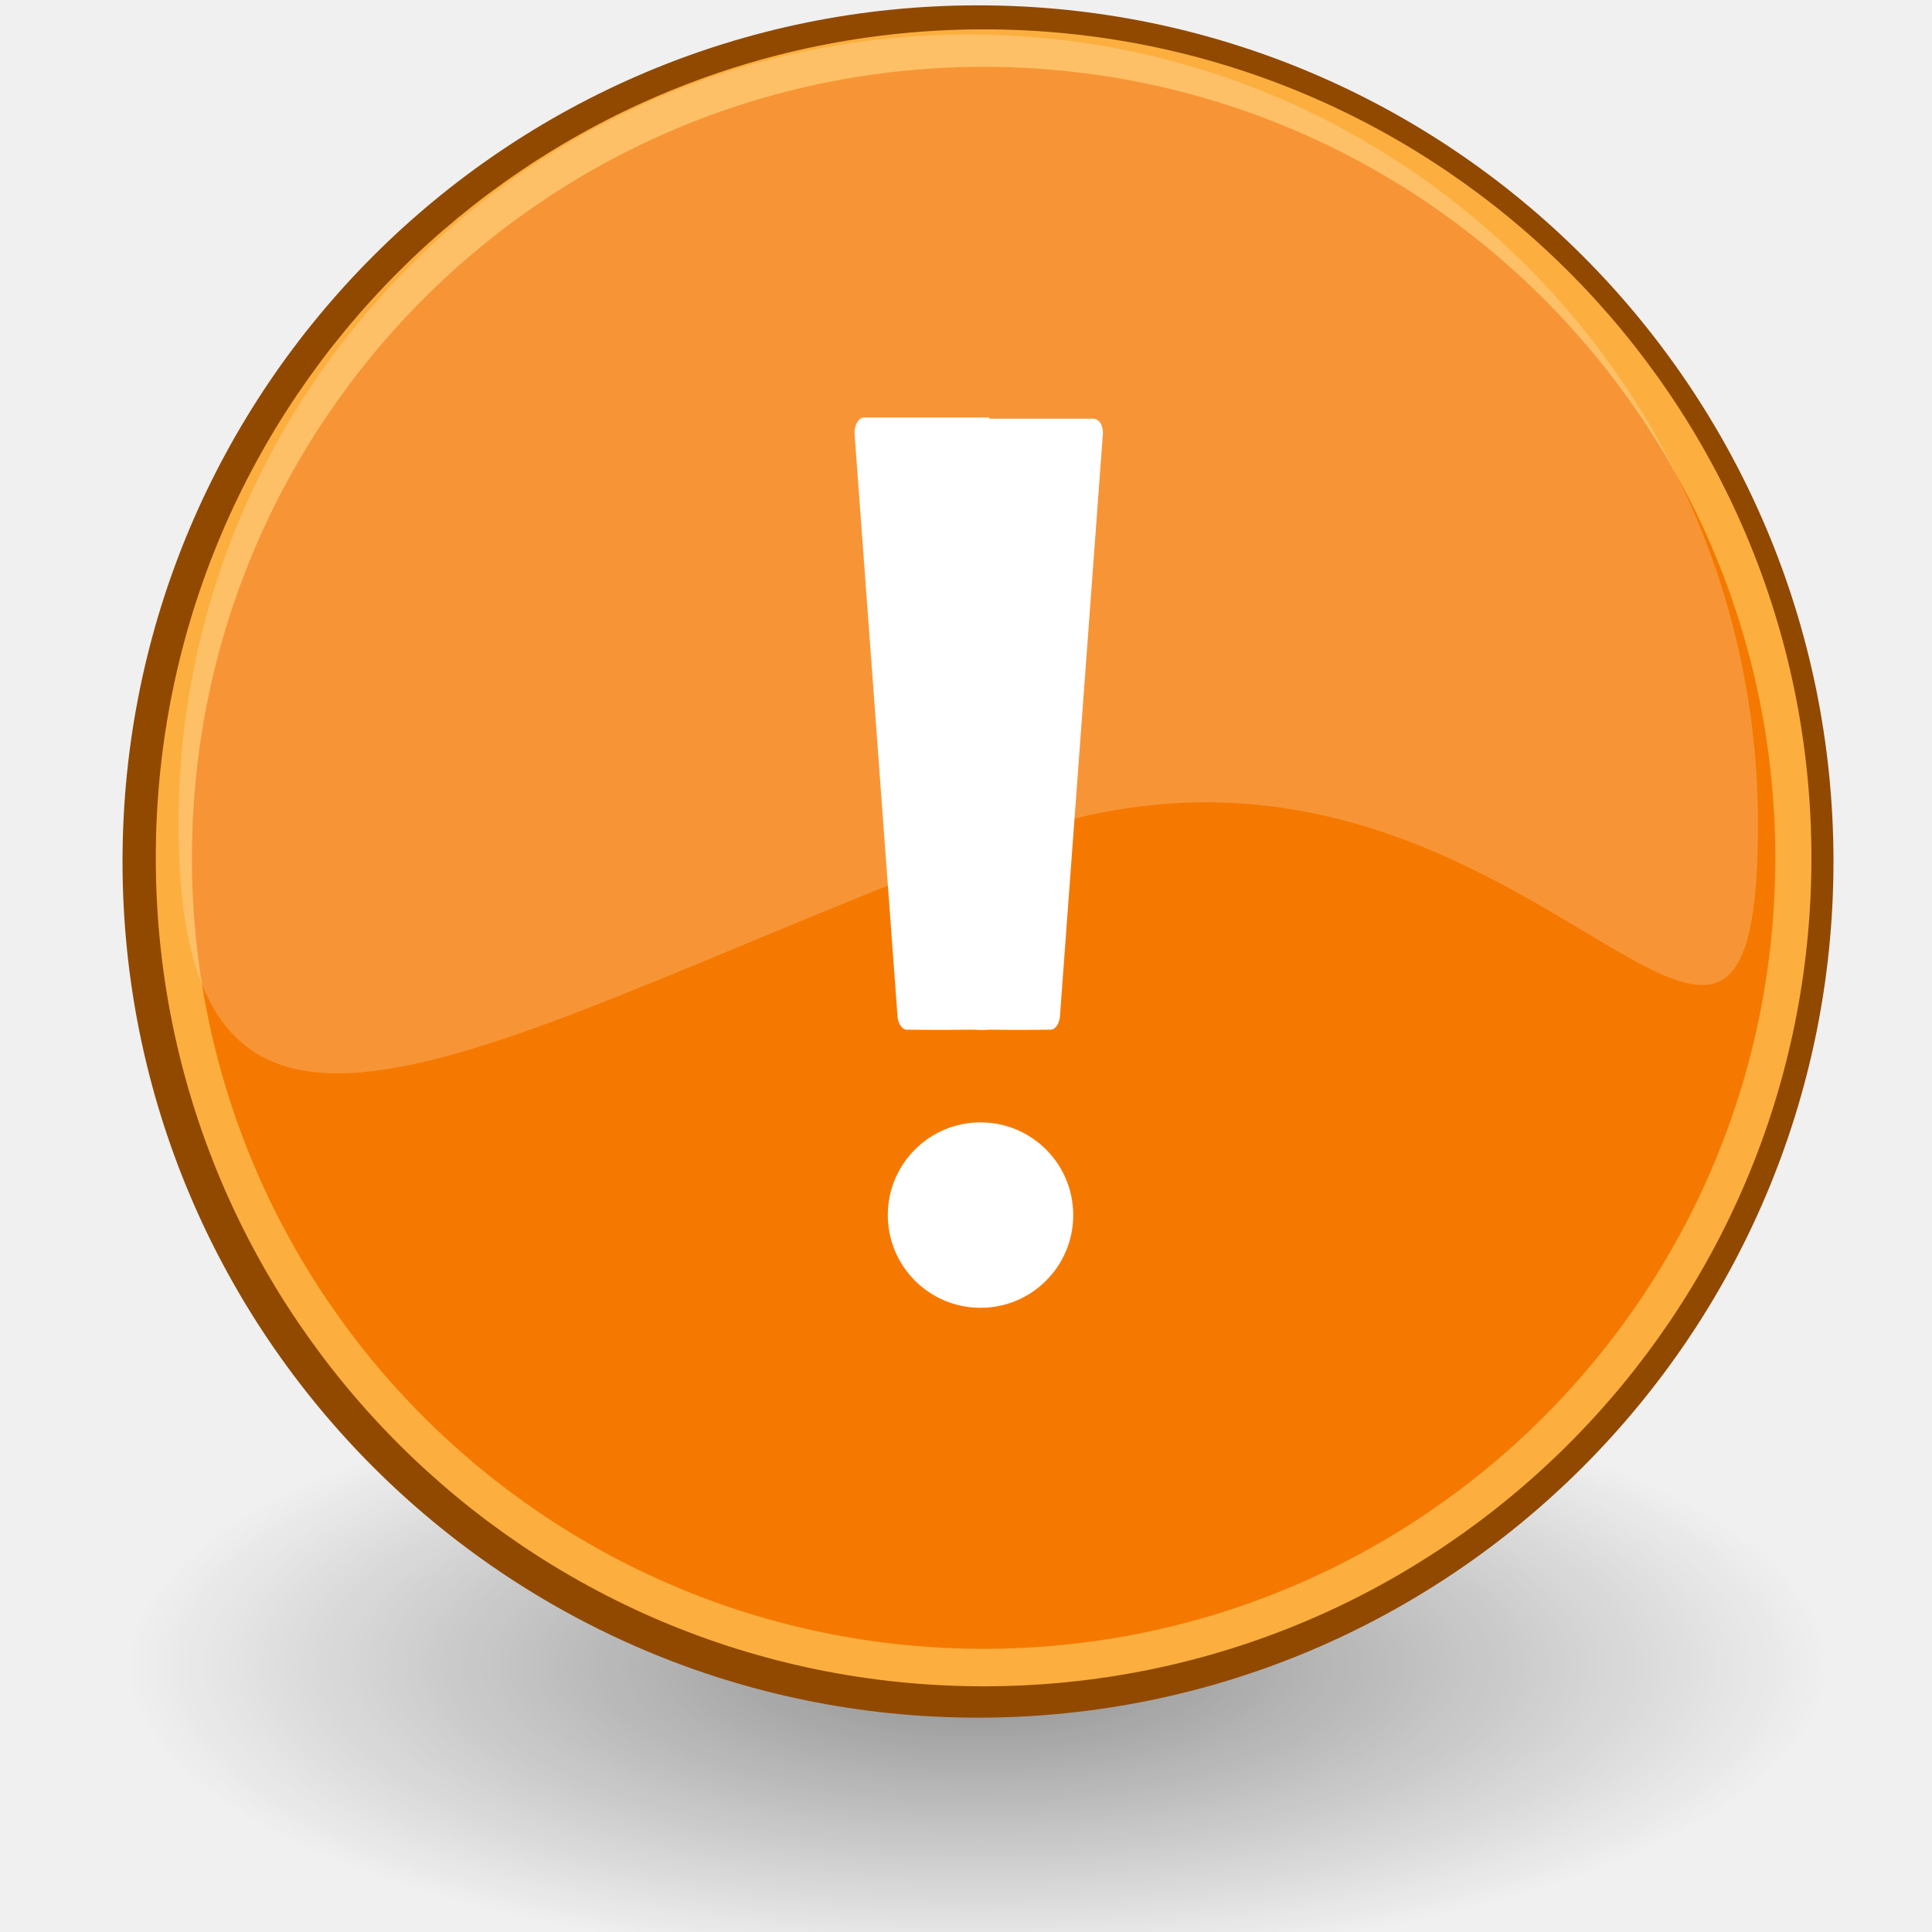
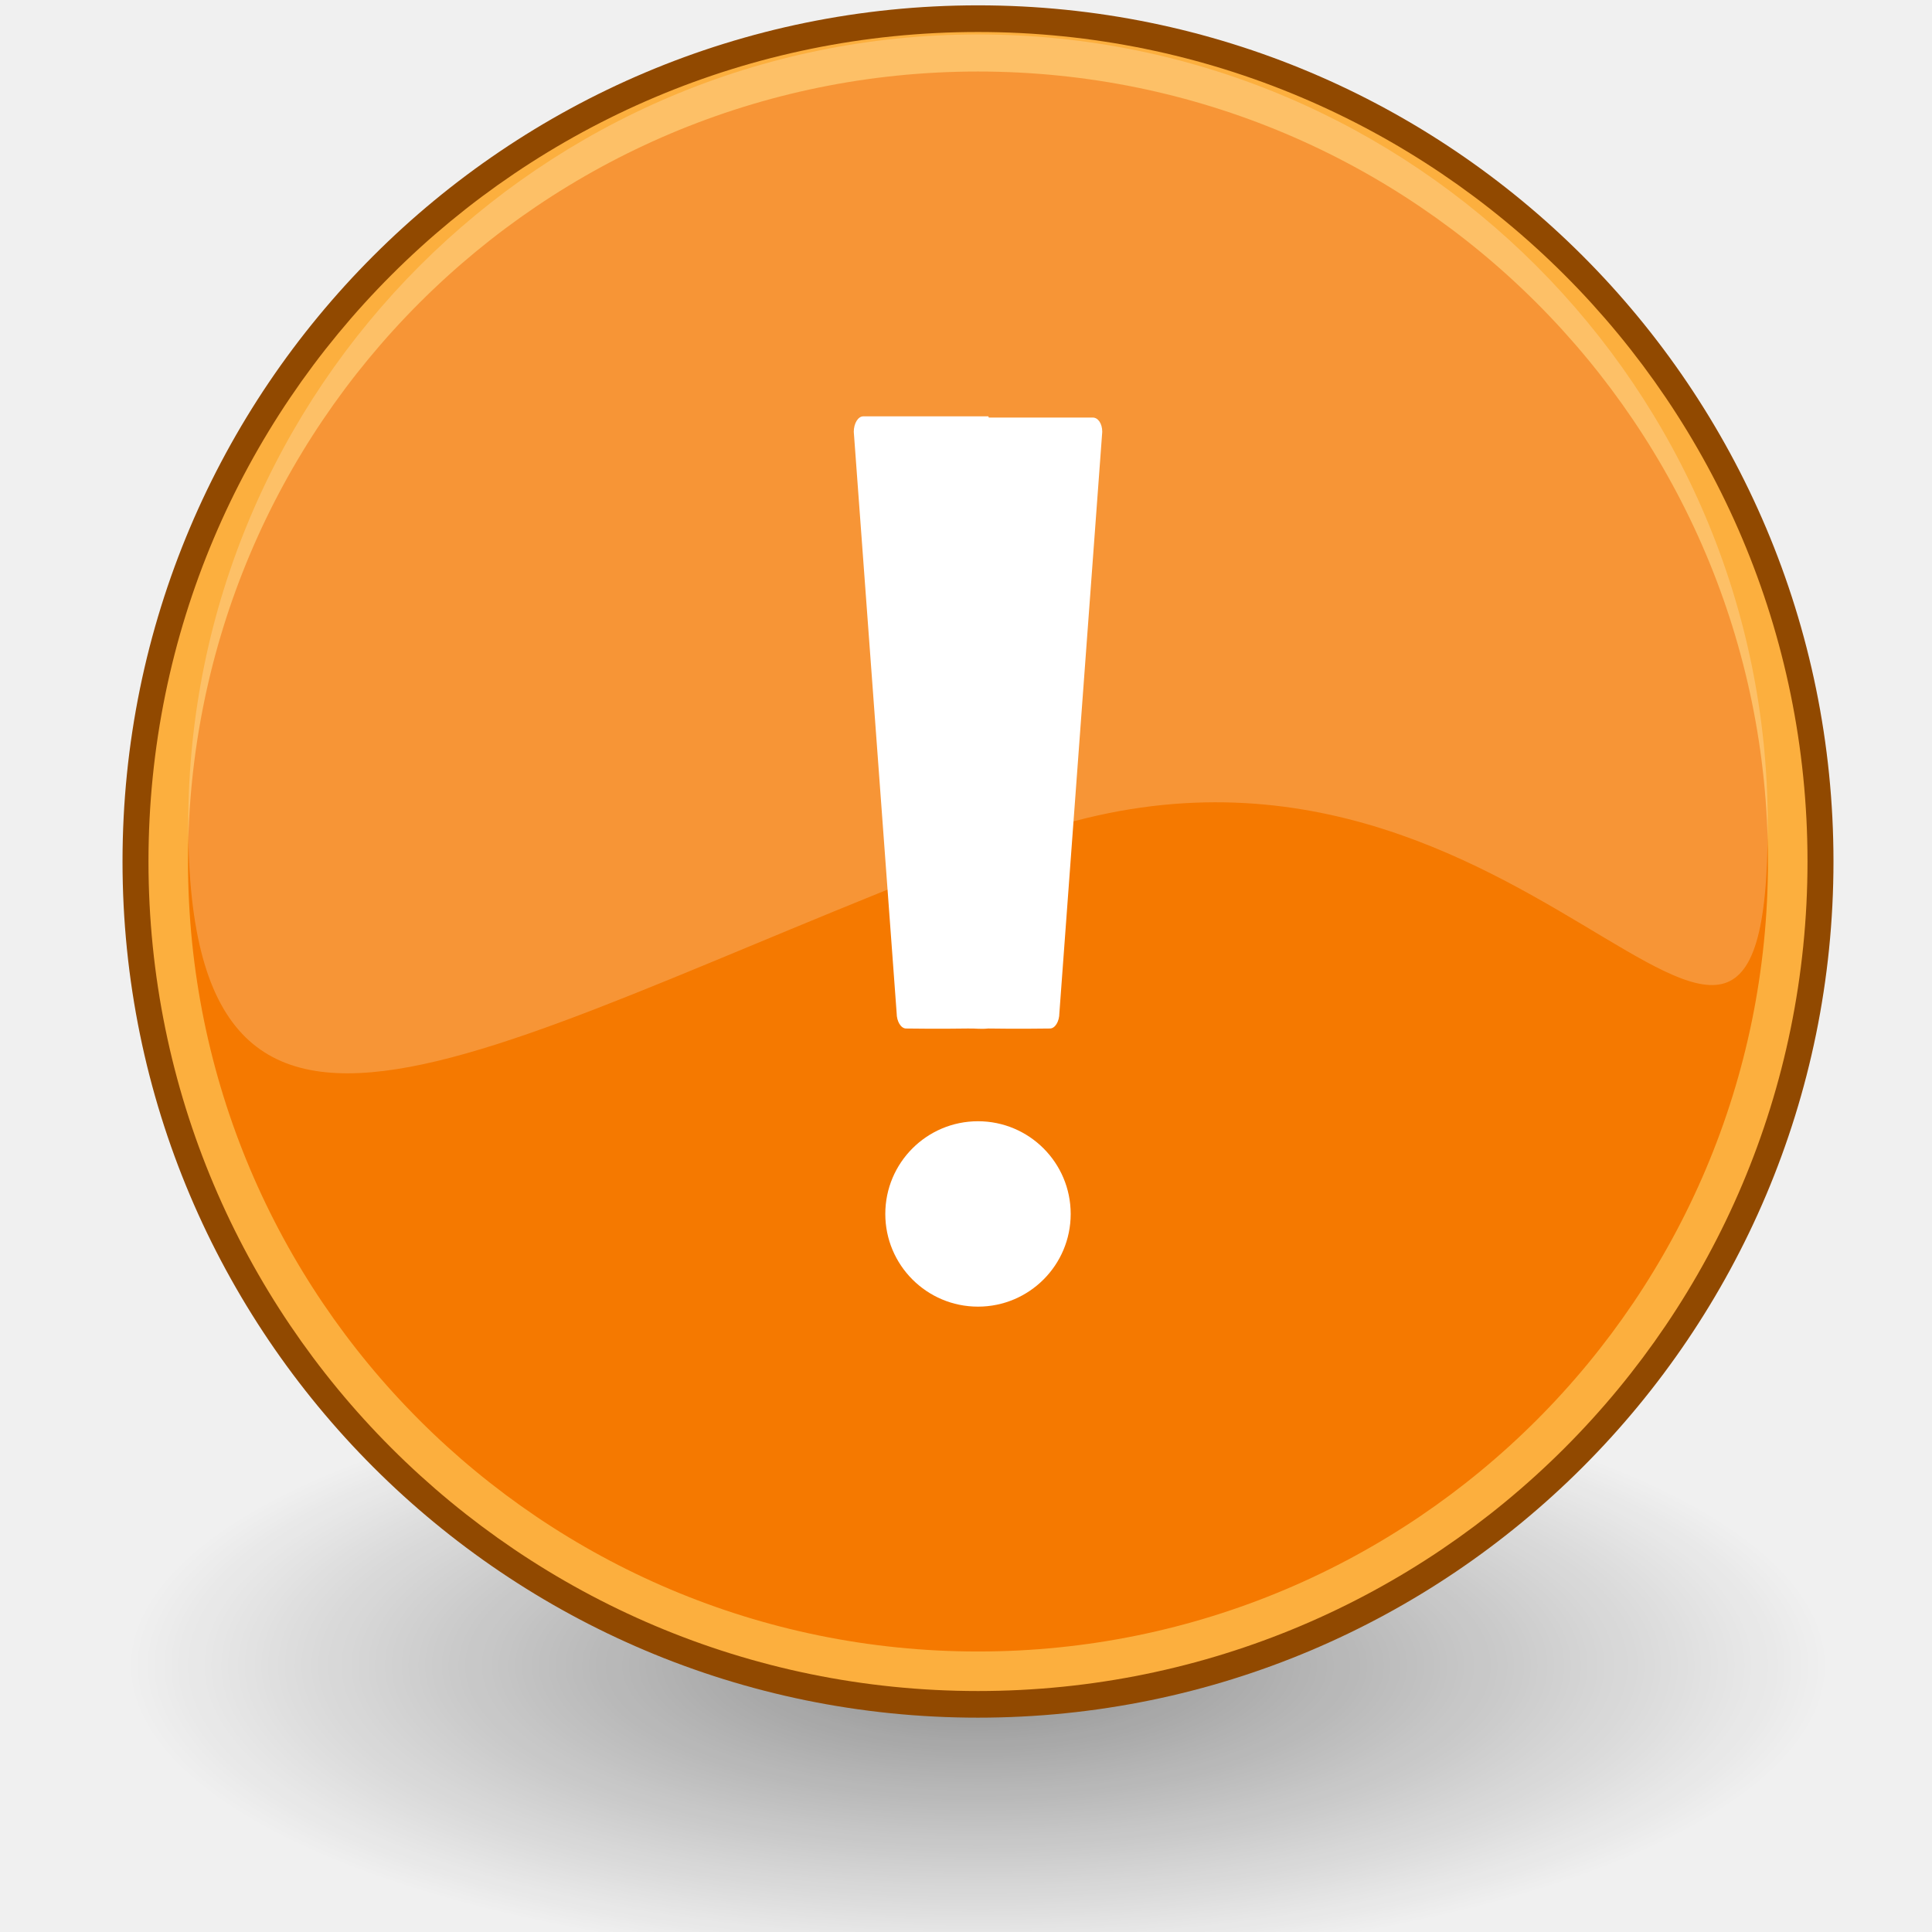
- <svg xmlns="http://www.w3.org/2000/svg" xmlns:xlink="http://www.w3.org/1999/xlink" width="48px" height="48px" id="svg1800">
+ <svg xmlns="http://www.w3.org/2000/svg" xmlns:xlink="http://www.w3.org/1999/xlink" width="48px" height="48px" id="svg1800" version="1.1">
  <defs id="defs3">
    <linearGradient id="linearGradient3101">
      <stop style="stop-color:#000000;stop-opacity:1;" offset="0" id="stop3103" />
      <stop style="stop-color:#000000;stop-opacity:0;" offset="1" id="stop3105" />
    </linearGradient>
-     <radialGradient xlink:href="#linearGradient3101" id="radialGradient3107" cx="17.312" cy="25.531" fx="17.312" fy="25.531" r="9.688" gradientTransform="matrix(1,0,0,0.351613,1.292803e-15,16.55413)" gradientUnits="userSpaceOnUse" />
+     <radialGradient xlink:href="#linearGradient3101" id="radialGradient3107" cx="17.312" cy="25.531" fx="17.312" fy="25.531" r="9.688" gradientTransform="matrix(2.182912,0,0,0.7675402,-13.49355,21.78609)" gradientUnits="userSpaceOnUse" />
  </defs>
  <g id="layer1">
-     <path style="opacity:0.409;color:#000000;fill:url(#radialGradient3107);fill-opacity:1;fill-rule:nonzero;stroke:none;stroke-width:1.105;stroke-linecap:butt;stroke-linejoin:miter;marker:none;marker-start:none;marker-mid:none;marker-end:none;stroke-miterlimit:4;stroke-dasharray:none;stroke-dashoffset:0;stroke-opacity:1;visibility:visible;display:inline;overflow:visible" id="path3099" d="M 27 25.531 A 9.688 3.406 0 1 1  7.625,25.531 A 9.688 3.406 0 1 1  27 25.531 z" transform="matrix(2.182912,0,0,2.182912,-13.50372,-14.35012)" />
-     <path style="opacity:1;fill:#f57900;fill-opacity:1;fill-rule:nonzero;stroke:#914900;stroke-width:0.982;stroke-linecap:round;stroke-linejoin:round;stroke-miterlimit:4;stroke-dasharray:none;stroke-dashoffset:0;stroke-opacity:1" id="path1650" d="M 46.139 23.428 A 22.009 21.213 0 1 1  2.121,23.428 A 22.009 21.213 0 1 1  46.139 23.428 z" transform="matrix(0.94463,0,0,0.980053,1.504174,-1.556912)" />
-     <path style="opacity:1;fill:none;fill-opacity:1;fill-rule:nonzero;stroke:#fcaf3e;stroke-width:0.982;stroke-linecap:round;stroke-linejoin:round;stroke-miterlimit:4;stroke-dasharray:none;stroke-dashoffset:0;stroke-opacity:1" id="path3392" d="M 46.139 23.428 A 22.009 21.213 0 1 1  2.121,23.428 A 22.009 21.213 0 1 1  46.139 23.428 z" transform="matrix(0.914086,0,0,0.948364,2.380576,-0.905815)" />
-     <path style="fill:#ffffff;fill-opacity:1;fill-rule:nonzero;stroke:none;stroke-width:4.122;stroke-linecap:round;stroke-linejoin:round;stroke-miterlimit:4;stroke-dashoffset:0;stroke-opacity:1" d="M 21.465,10.373 C 21.337,10.373 21.23,10.548 21.23,10.757 L 22.295,25.198 C 22.295,25.407 22.402,25.582 22.53,25.582 C 22.53,25.582 23.371,25.594 24.064,25.582 C 24.292,25.578 24.362,25.602 24.569,25.582 C 25.262,25.594 26.103,25.582 26.103,25.582 C 26.231,25.582 26.338,25.407 26.338,25.198 L 27.402,10.757 C 27.402,10.548 27.296,10.403 27.168,10.403 L 24.587,10.403 C 24.578,10.401 24.579,10.373 24.569,10.373 L 21.465,10.373 z " id="rect1872" />
-     <path style="opacity:1;fill:#ffffff;fill-opacity:1;fill-rule:nonzero;stroke:none;stroke-width:4.122;stroke-linecap:round;stroke-linejoin:round;stroke-miterlimit:4;stroke-dasharray:none;stroke-dashoffset:0;stroke-opacity:1" id="path2062" d="M -11.875 34.062 A 4.562 3.812 0 1 1  -21,34.062 A 4.562 3.812 0 1 1  -11.875 34.062 z" transform="matrix(0.504864,0,0,0.604182,32.65935,9.608845)" />
-     <path style="fill:#fffeff;fill-opacity:0.214;fill-rule:nonzero;stroke:none;stroke-width:1;stroke-linecap:round;stroke-linejoin:round;stroke-miterlimit:4;stroke-dashoffset:0;stroke-opacity:1" d="M 43.676,20.477 C 43.676,31.307 37.624,16.171 25.002,20.863 C 12.279,25.593 4.435,31.307 4.435,20.477 C 4.435,9.646 13.225,0.856 24.056,0.856 C 34.886,0.856 43.676,9.646 43.676,20.477 z " id="path3068" />
+     <ellipse style="color:#000000;display:inline;overflow:visible;visibility:visible;opacity:0.409;fill:url(#radialGradient3107);fill-opacity:1;fill-rule:nonzero;stroke:none;stroke-width:1.105;stroke-linecap:butt;stroke-linejoin:miter;stroke-miterlimit:4;stroke-dasharray:none;stroke-dashoffset:0;stroke-opacity:1;marker:none;marker-start:none;marker-mid:none;marker-end:none" id="path3099" cx="24.298" cy="41.382" rx="21.147" ry="7.436" />
+     <path style="opacity:1;fill:#f57900;fill-opacity:1;fill-rule:nonzero;stroke:#914900;stroke-width:0.982;stroke-linecap:round;stroke-linejoin:round;stroke-miterlimit:4;stroke-dasharray:none;stroke-dashoffset:0;stroke-opacity:1" id="path1650" transform="matrix(0.94463,0,0,0.980053,1.504174,-1.556912)" d="M 46.139 23.428 A 22.009 21.213 0 1 1  2.121,23.428 A 22.009 21.213 0 1 1  46.139 23.428 z" />
+     <ellipse style="opacity:1;fill:none;fill-opacity:1;fill-rule:nonzero;stroke:#fcaf3e;stroke-width:0.982;stroke-linecap:round;stroke-linejoin:round;stroke-miterlimit:4;stroke-dasharray:none;stroke-dashoffset:0;stroke-opacity:1" id="path3392" cx="24.298" cy="21.404" rx="20.118" ry="20.118" />
+     <g id="g439" transform="translate(0,-0.02894505)">
+       <path style="fill:#ffffff;fill-opacity:1;fill-rule:nonzero;stroke:none;stroke-width:4.122;stroke-linecap:round;stroke-linejoin:round;stroke-miterlimit:4;stroke-dashoffset:0;stroke-opacity:1" d="m 21.447,10.373 c -0.128,0 -0.235,0.174 -0.235,0.384 l 1.065,14.441 c 0,0.209 0.107,0.384 0.235,0.384 0,0 0.841,0.012 1.534,0 0.228,-0.004 0.298,0.02 0.505,0 0.693,0.012 1.534,0 1.534,0 0.128,0 0.235,-0.174 0.235,-0.384 l 1.065,-14.441 c 0,-0.209 -0.107,-0.354 -0.235,-0.354 h -2.581 c -0.009,-0.002 -0.008,-0.03 -0.018,-0.03 z" id="rect1872" />
+       <ellipse style="opacity:1;fill:#ffffff;fill-opacity:1;fill-rule:nonzero;stroke:none;stroke-width:4.122;stroke-linecap:round;stroke-linejoin:round;stroke-miterlimit:4;stroke-dasharray:none;stroke-dashoffset:0;stroke-opacity:1" id="path2062" cx="24.298" cy="30.189" rx="2.303" ry="2.303" />
+     </g>
+     <path style="fill:#fffeff;fill-opacity:0.214;fill-rule:nonzero;stroke:none;stroke-width:1;stroke-linecap:round;stroke-linejoin:round;stroke-miterlimit:4;stroke-dashoffset:0;stroke-opacity:1" d="m 43.919,20.477 c 0,10.831 -6.052,-4.306 -18.675,0.386 C 12.522,25.593 4.677,31.307 4.677,20.477 c 0,-10.831 8.79,-19.621 19.621,-19.621 10.831,0 19.621,8.79 19.621,19.621 z" id="path3068" />
  </g>
</svg>
